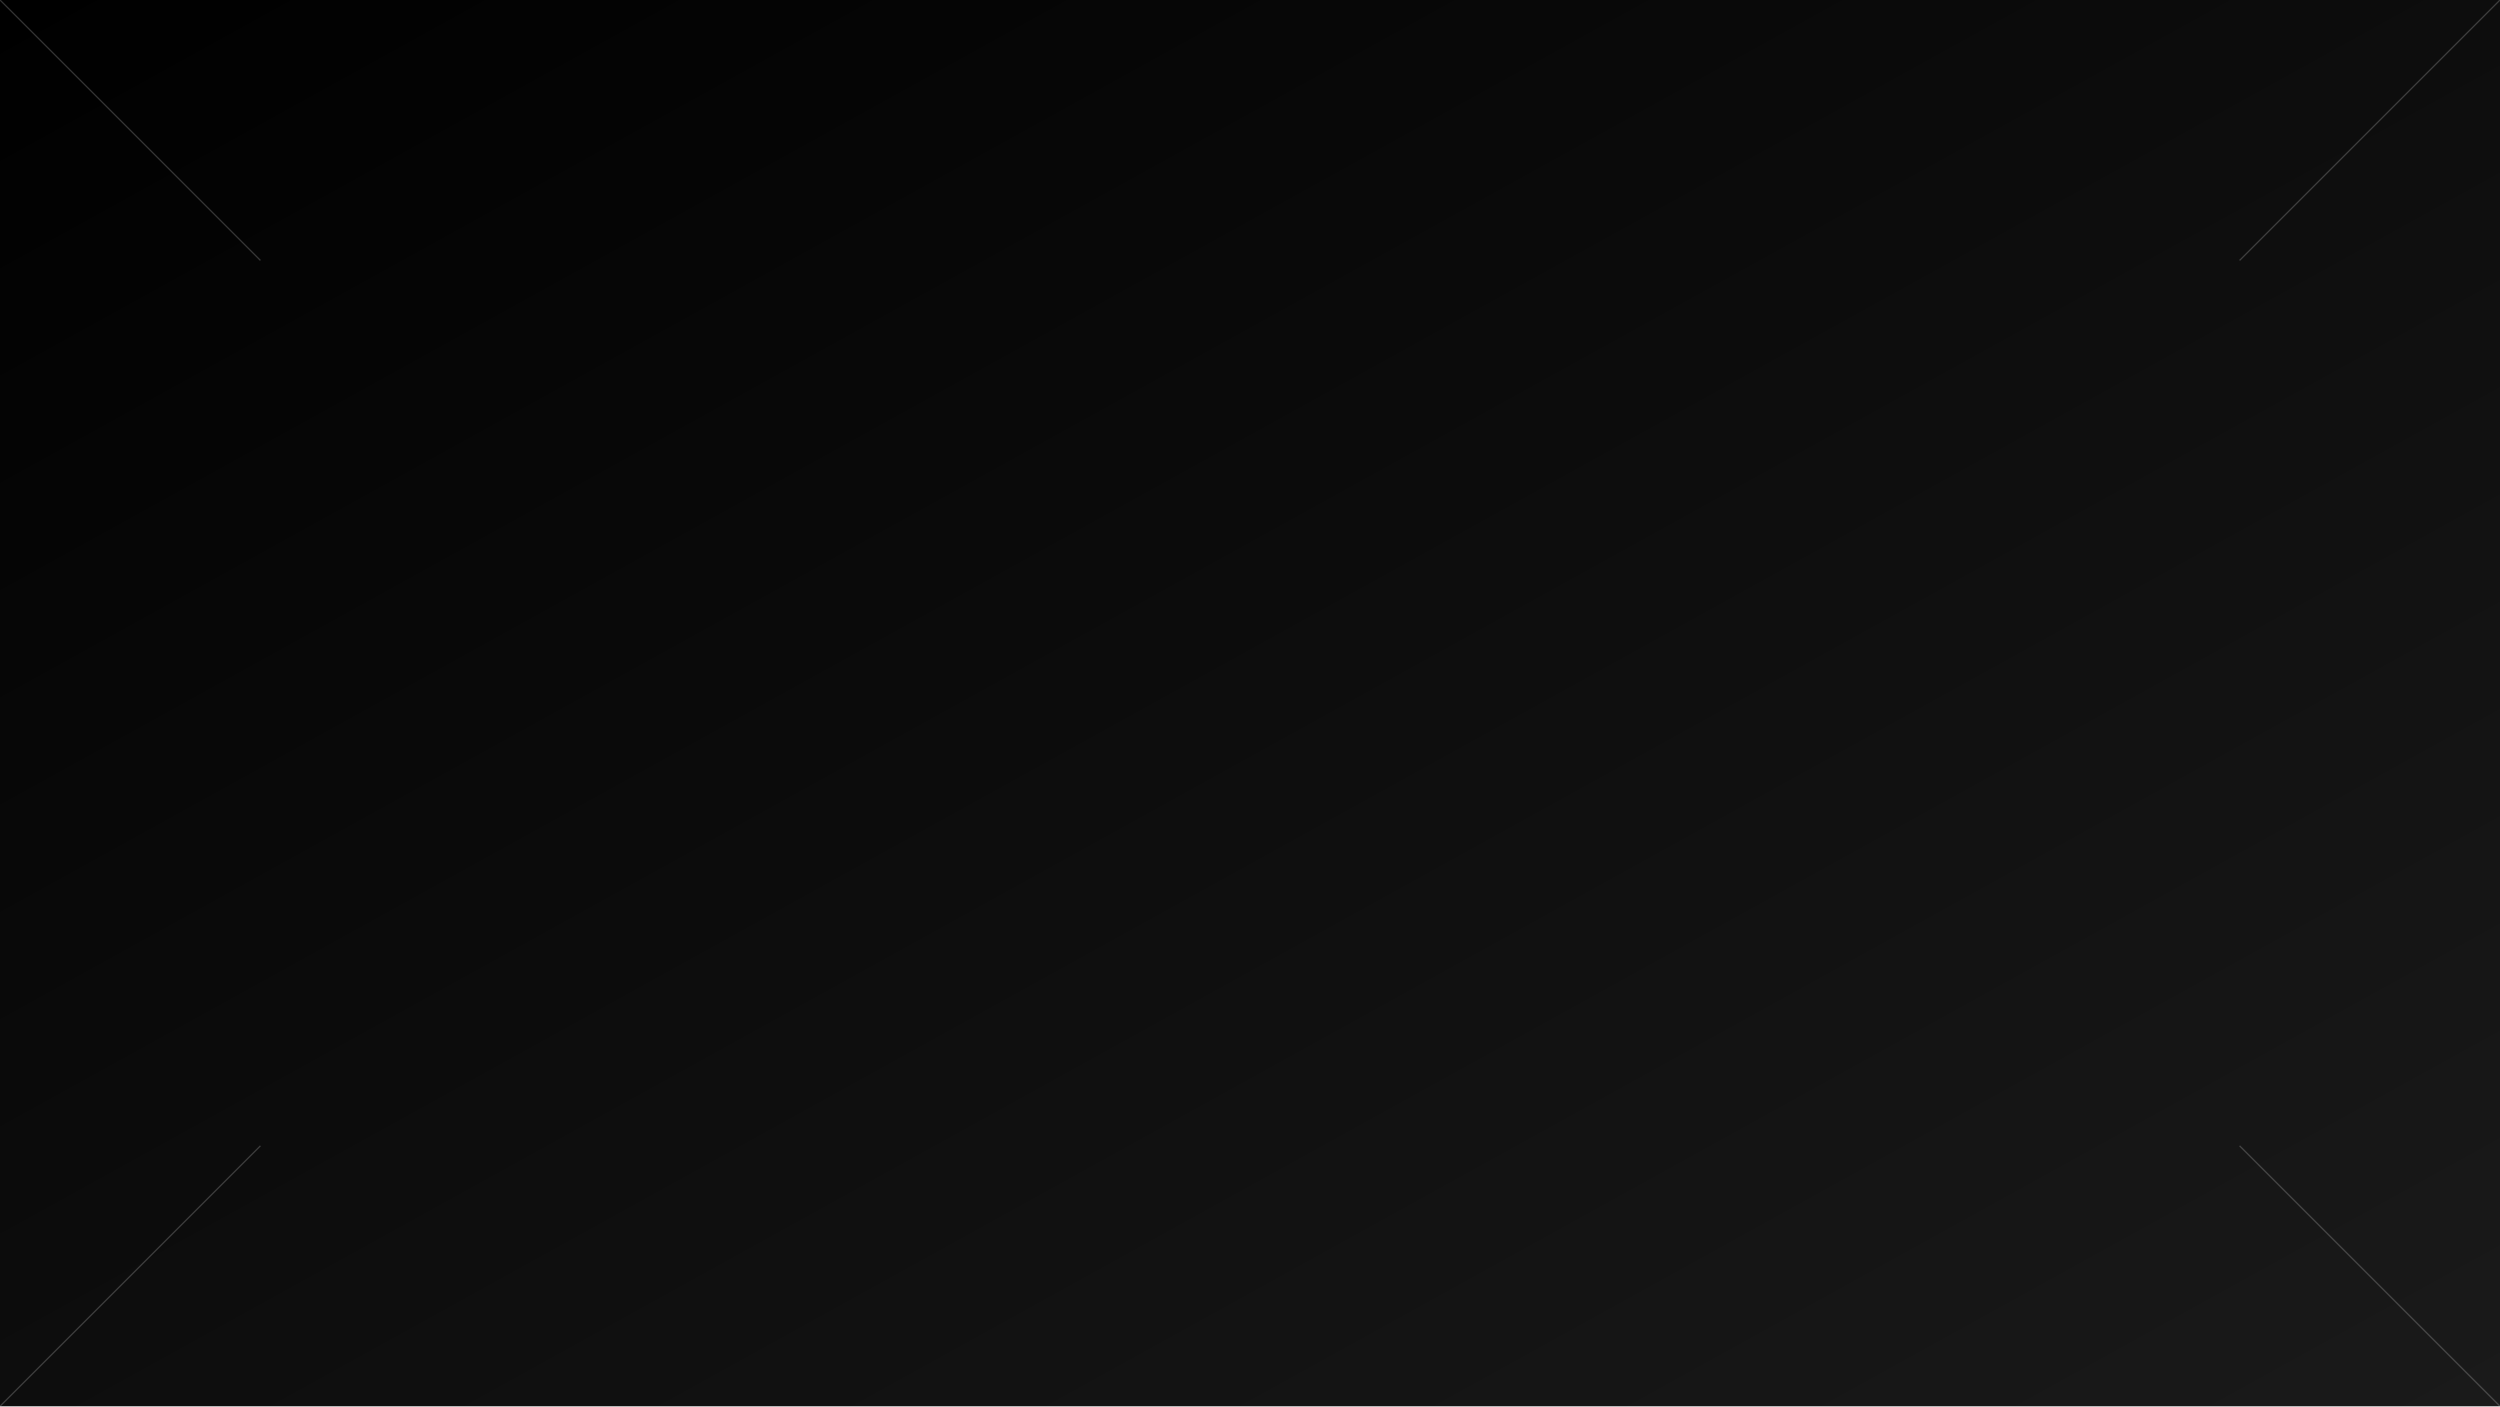
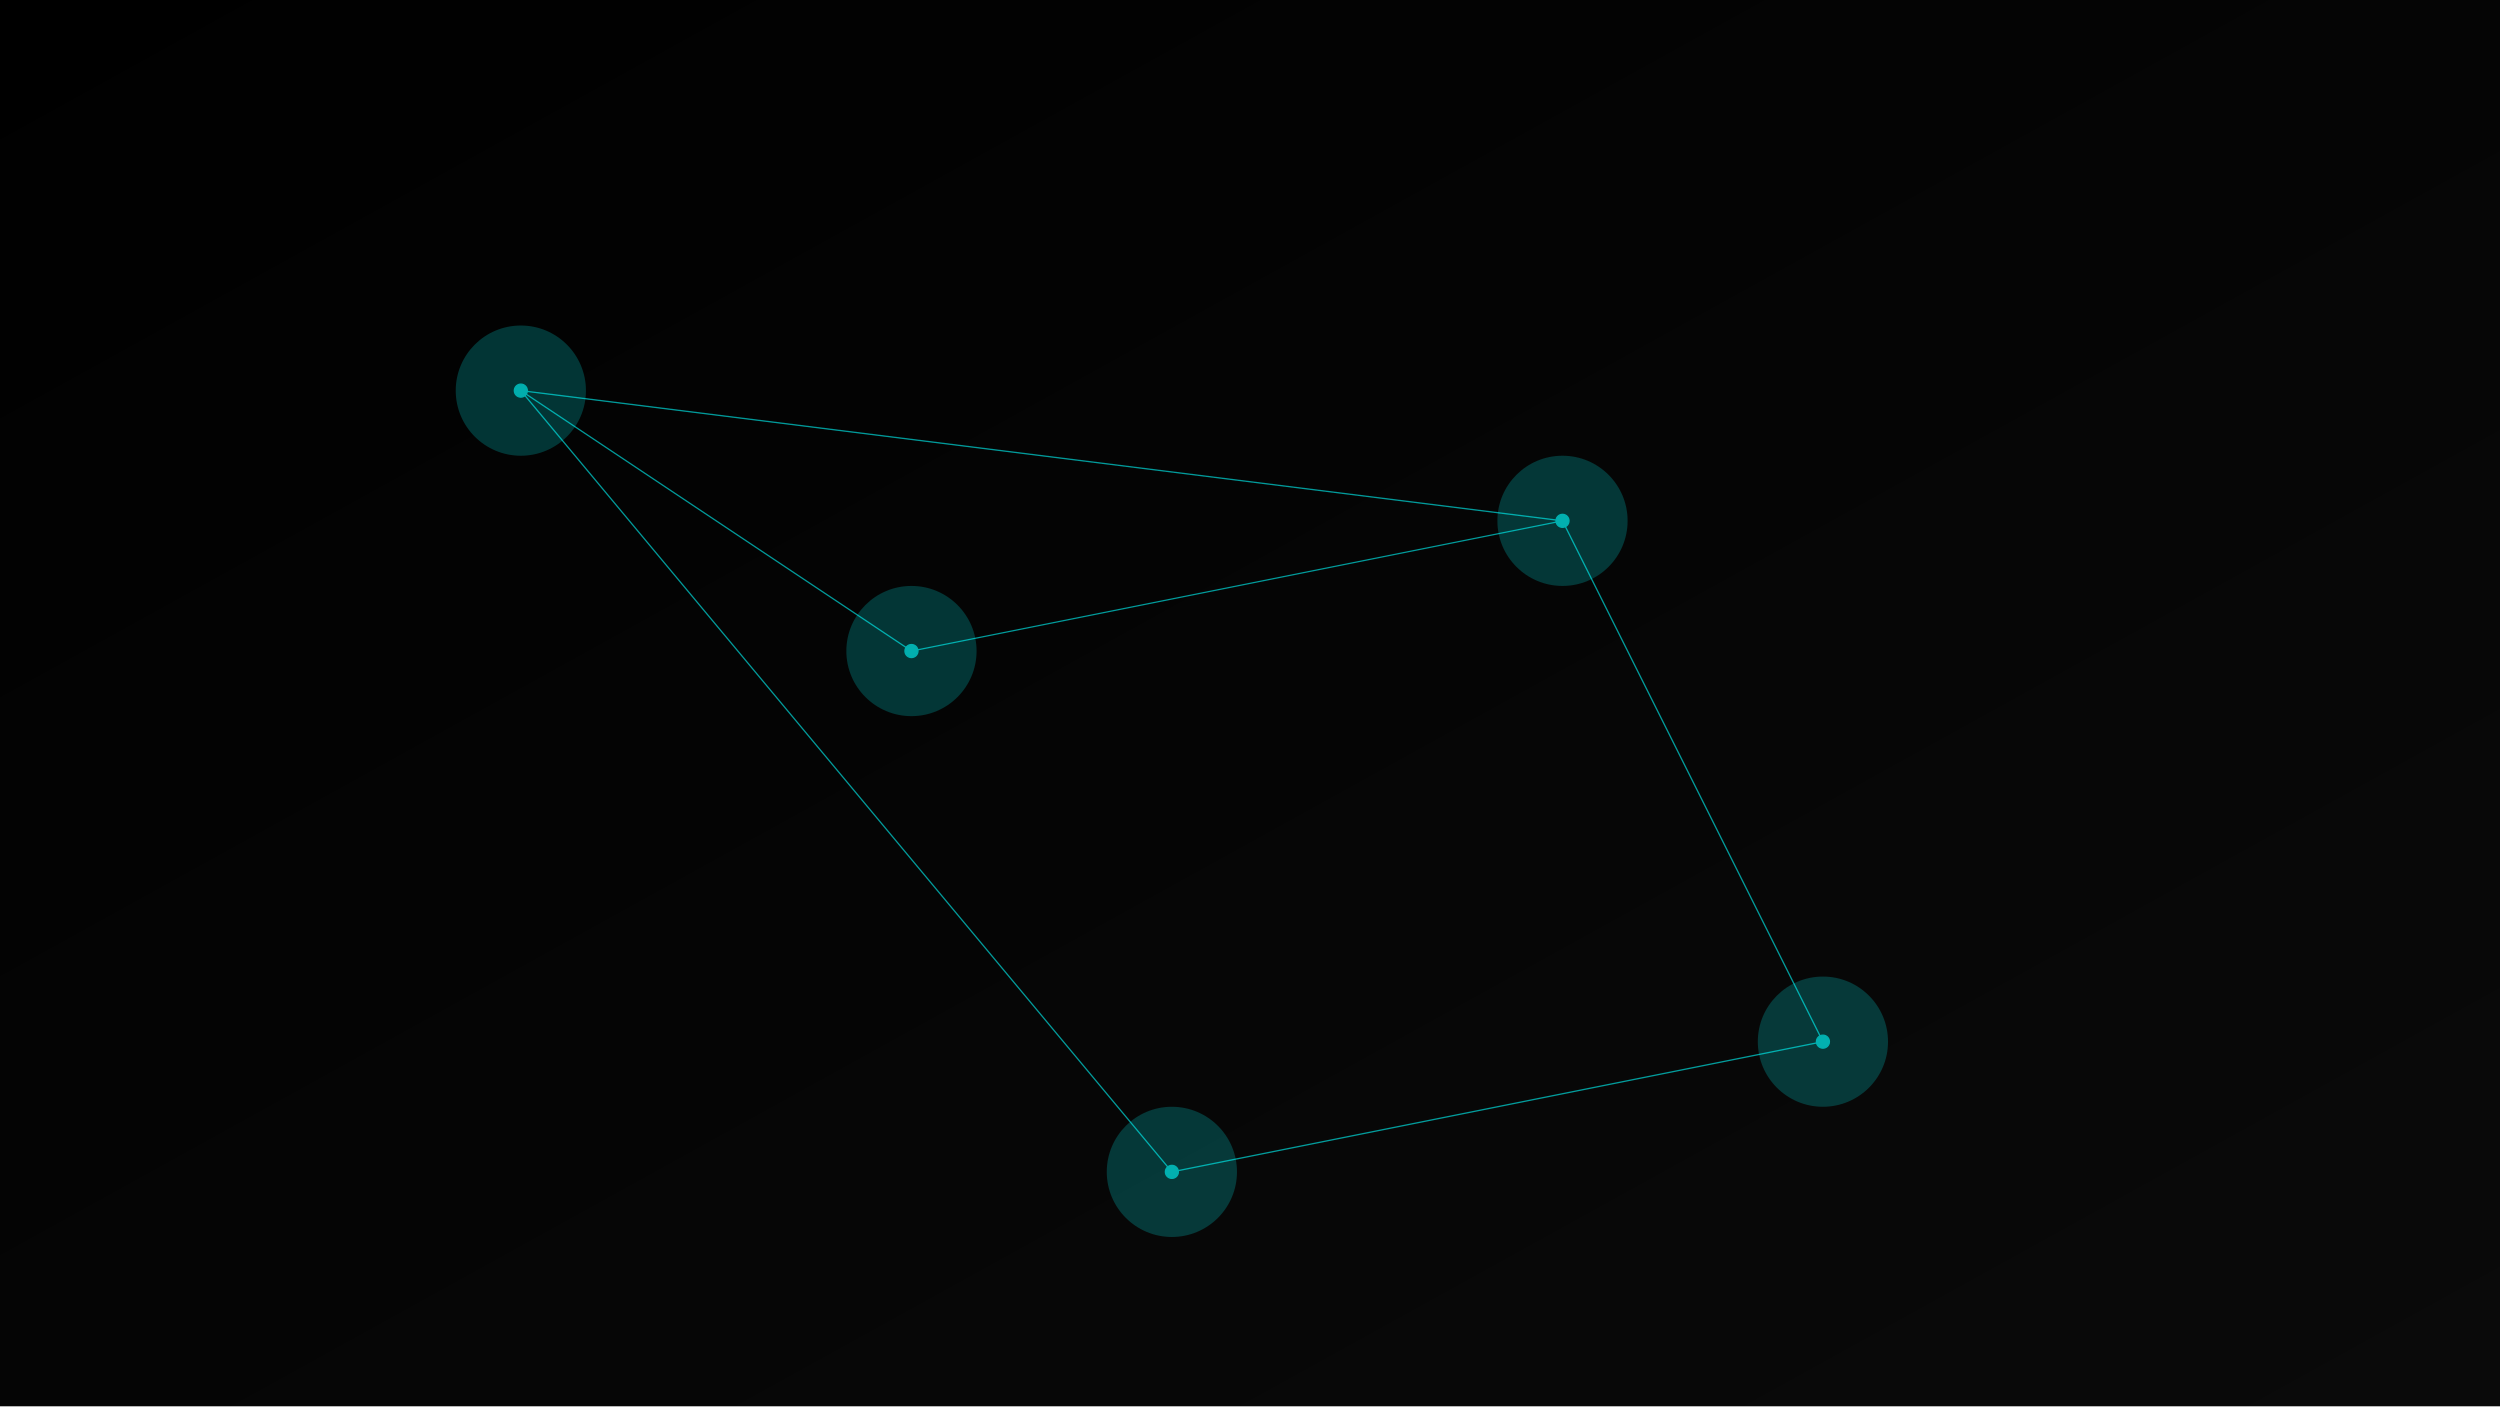
<svg xmlns="http://www.w3.org/2000/svg" width="1920" height="1080" viewBox="0 0 1920 1080" preserveAspectRatio="none">
  <defs>
    <linearGradient id="backgroundGradient" x1="0" y1="0" x2="1" y2="1">
      <stop offset="0%" stop-color="#000000" />
-       <stop offset="100%" stop-color="#1a1a1a" />
+       <stop offset="100%" stop-color="#0a0a0a" />
    </linearGradient>
-     <pattern id="diagonalLines" patternUnits="userSpaceOnUse" width="10" height="10">
-       <path d="M0,10 L10,0" stroke="#ffffff" stroke-width="0.5" />
-     </pattern>
  </defs>
  <rect width="1920" height="1080" fill="url(#backgroundGradient)" />
-   <line x1="0" y1="0" x2="200" y2="200" stroke="#ffffff" stroke-width="1" opacity="0.2" />
-   <line x1="1920" y1="0" x2="1720" y2="200" stroke="#ffffff" stroke-width="1" opacity="0.2" />
-   <line x1="0" y1="1080" x2="200" y2="880" stroke="#ffffff" stroke-width="1" opacity="0.2" />
-   <line x1="1920" y1="1080" x2="1720" y2="880" stroke="#ffffff" stroke-width="1" opacity="0.2" />
+   <g stroke="#00ffff" stroke-width="1" opacity="0.6">
+     <line x1="400" y1="300" x2="700" y2="500" />
+     <line x1="700" y1="500" x2="1200" y2="400" />
+     <line x1="1200" y1="400" x2="1400" y2="800" />
+     <line x1="1400" y1="800" x2="900" y2="900" />
+     <line x1="900" y1="900" x2="400" y2="300" />
+     <line x1="400" y1="300" x2="1200" y2="400" />
+     <circle cx="400" cy="300" r="5" fill="#00ffff" />
+     <circle cx="700" cy="500" r="5" fill="#00ffff" />
+     <circle cx="1200" cy="400" r="5" fill="#00ffff" />
+     <circle cx="1400" cy="800" r="5" fill="#00ffff" />
+     <circle cx="900" cy="900" r="5" fill="#00ffff" />
+   </g>
+   <g opacity="0.2">
+     <circle cx="400" cy="300" r="50" fill="#00ffff" />
+     <circle cx="700" cy="500" r="50" fill="#00ffff" />
+     <circle cx="1200" cy="400" r="50" fill="#00ffff" />
+     <circle cx="1400" cy="800" r="50" fill="#00ffff" />
+     <circle cx="900" cy="900" r="50" fill="#00ffff" />
+   </g>
</svg>
